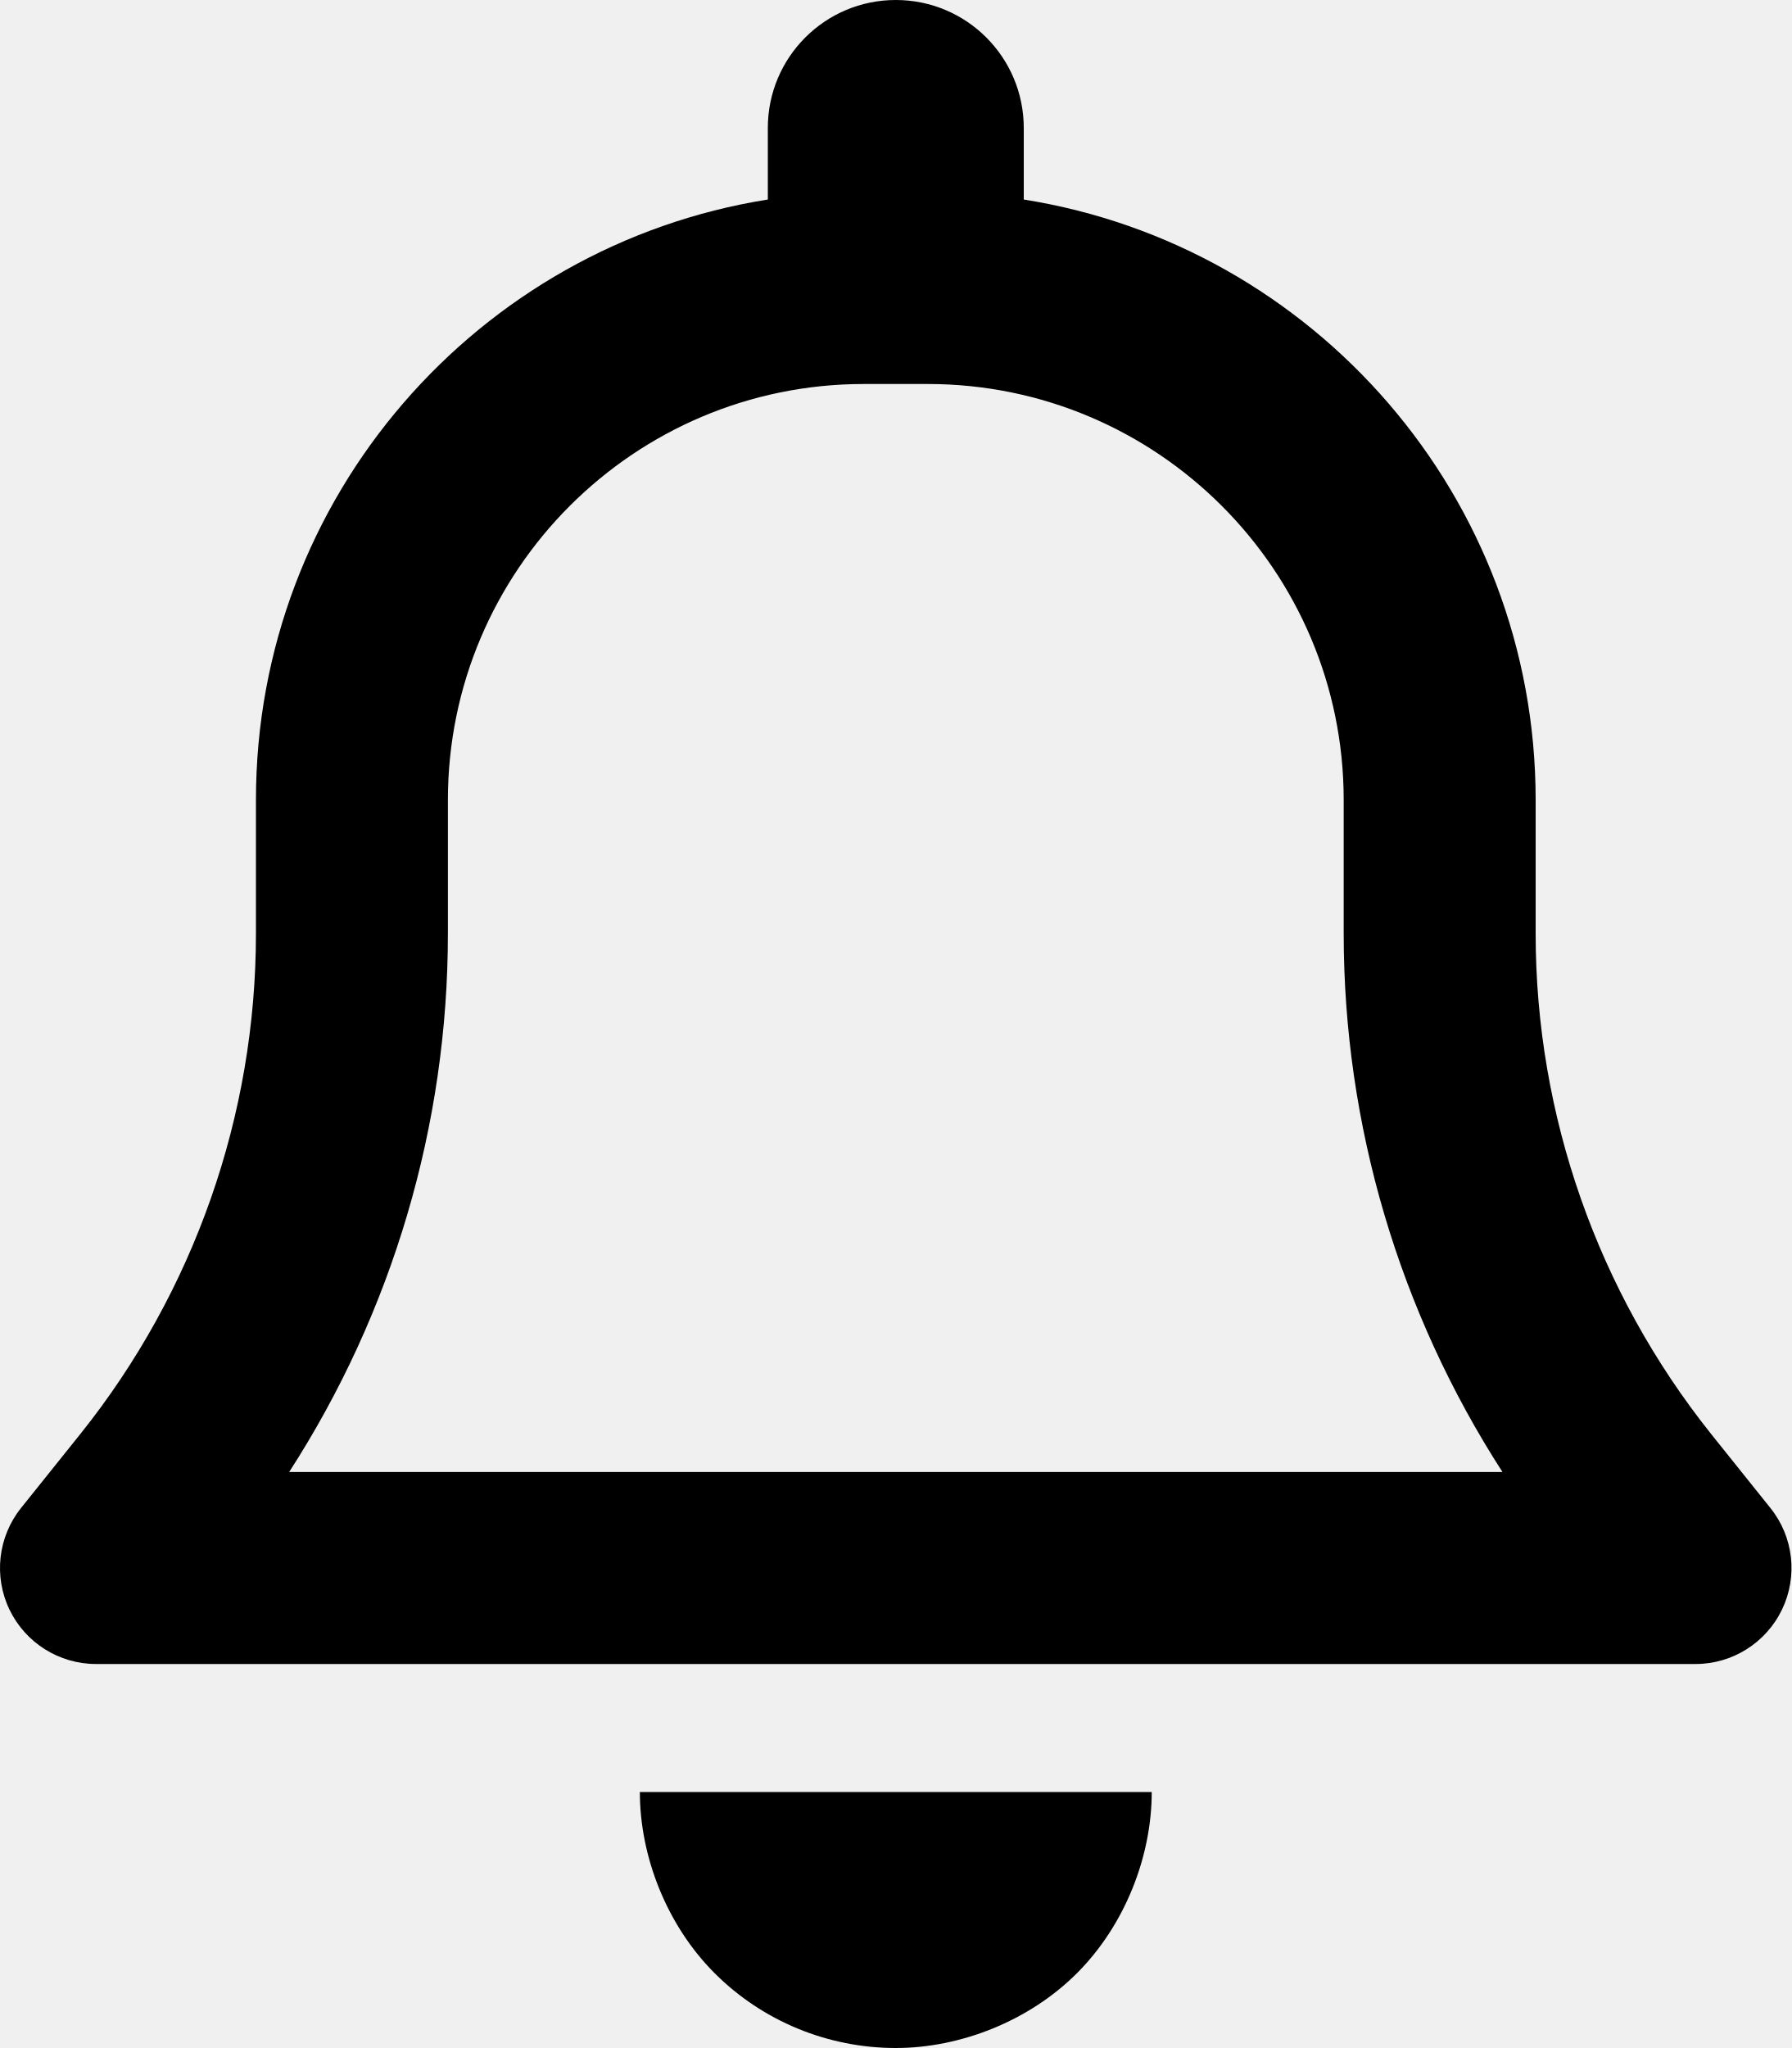
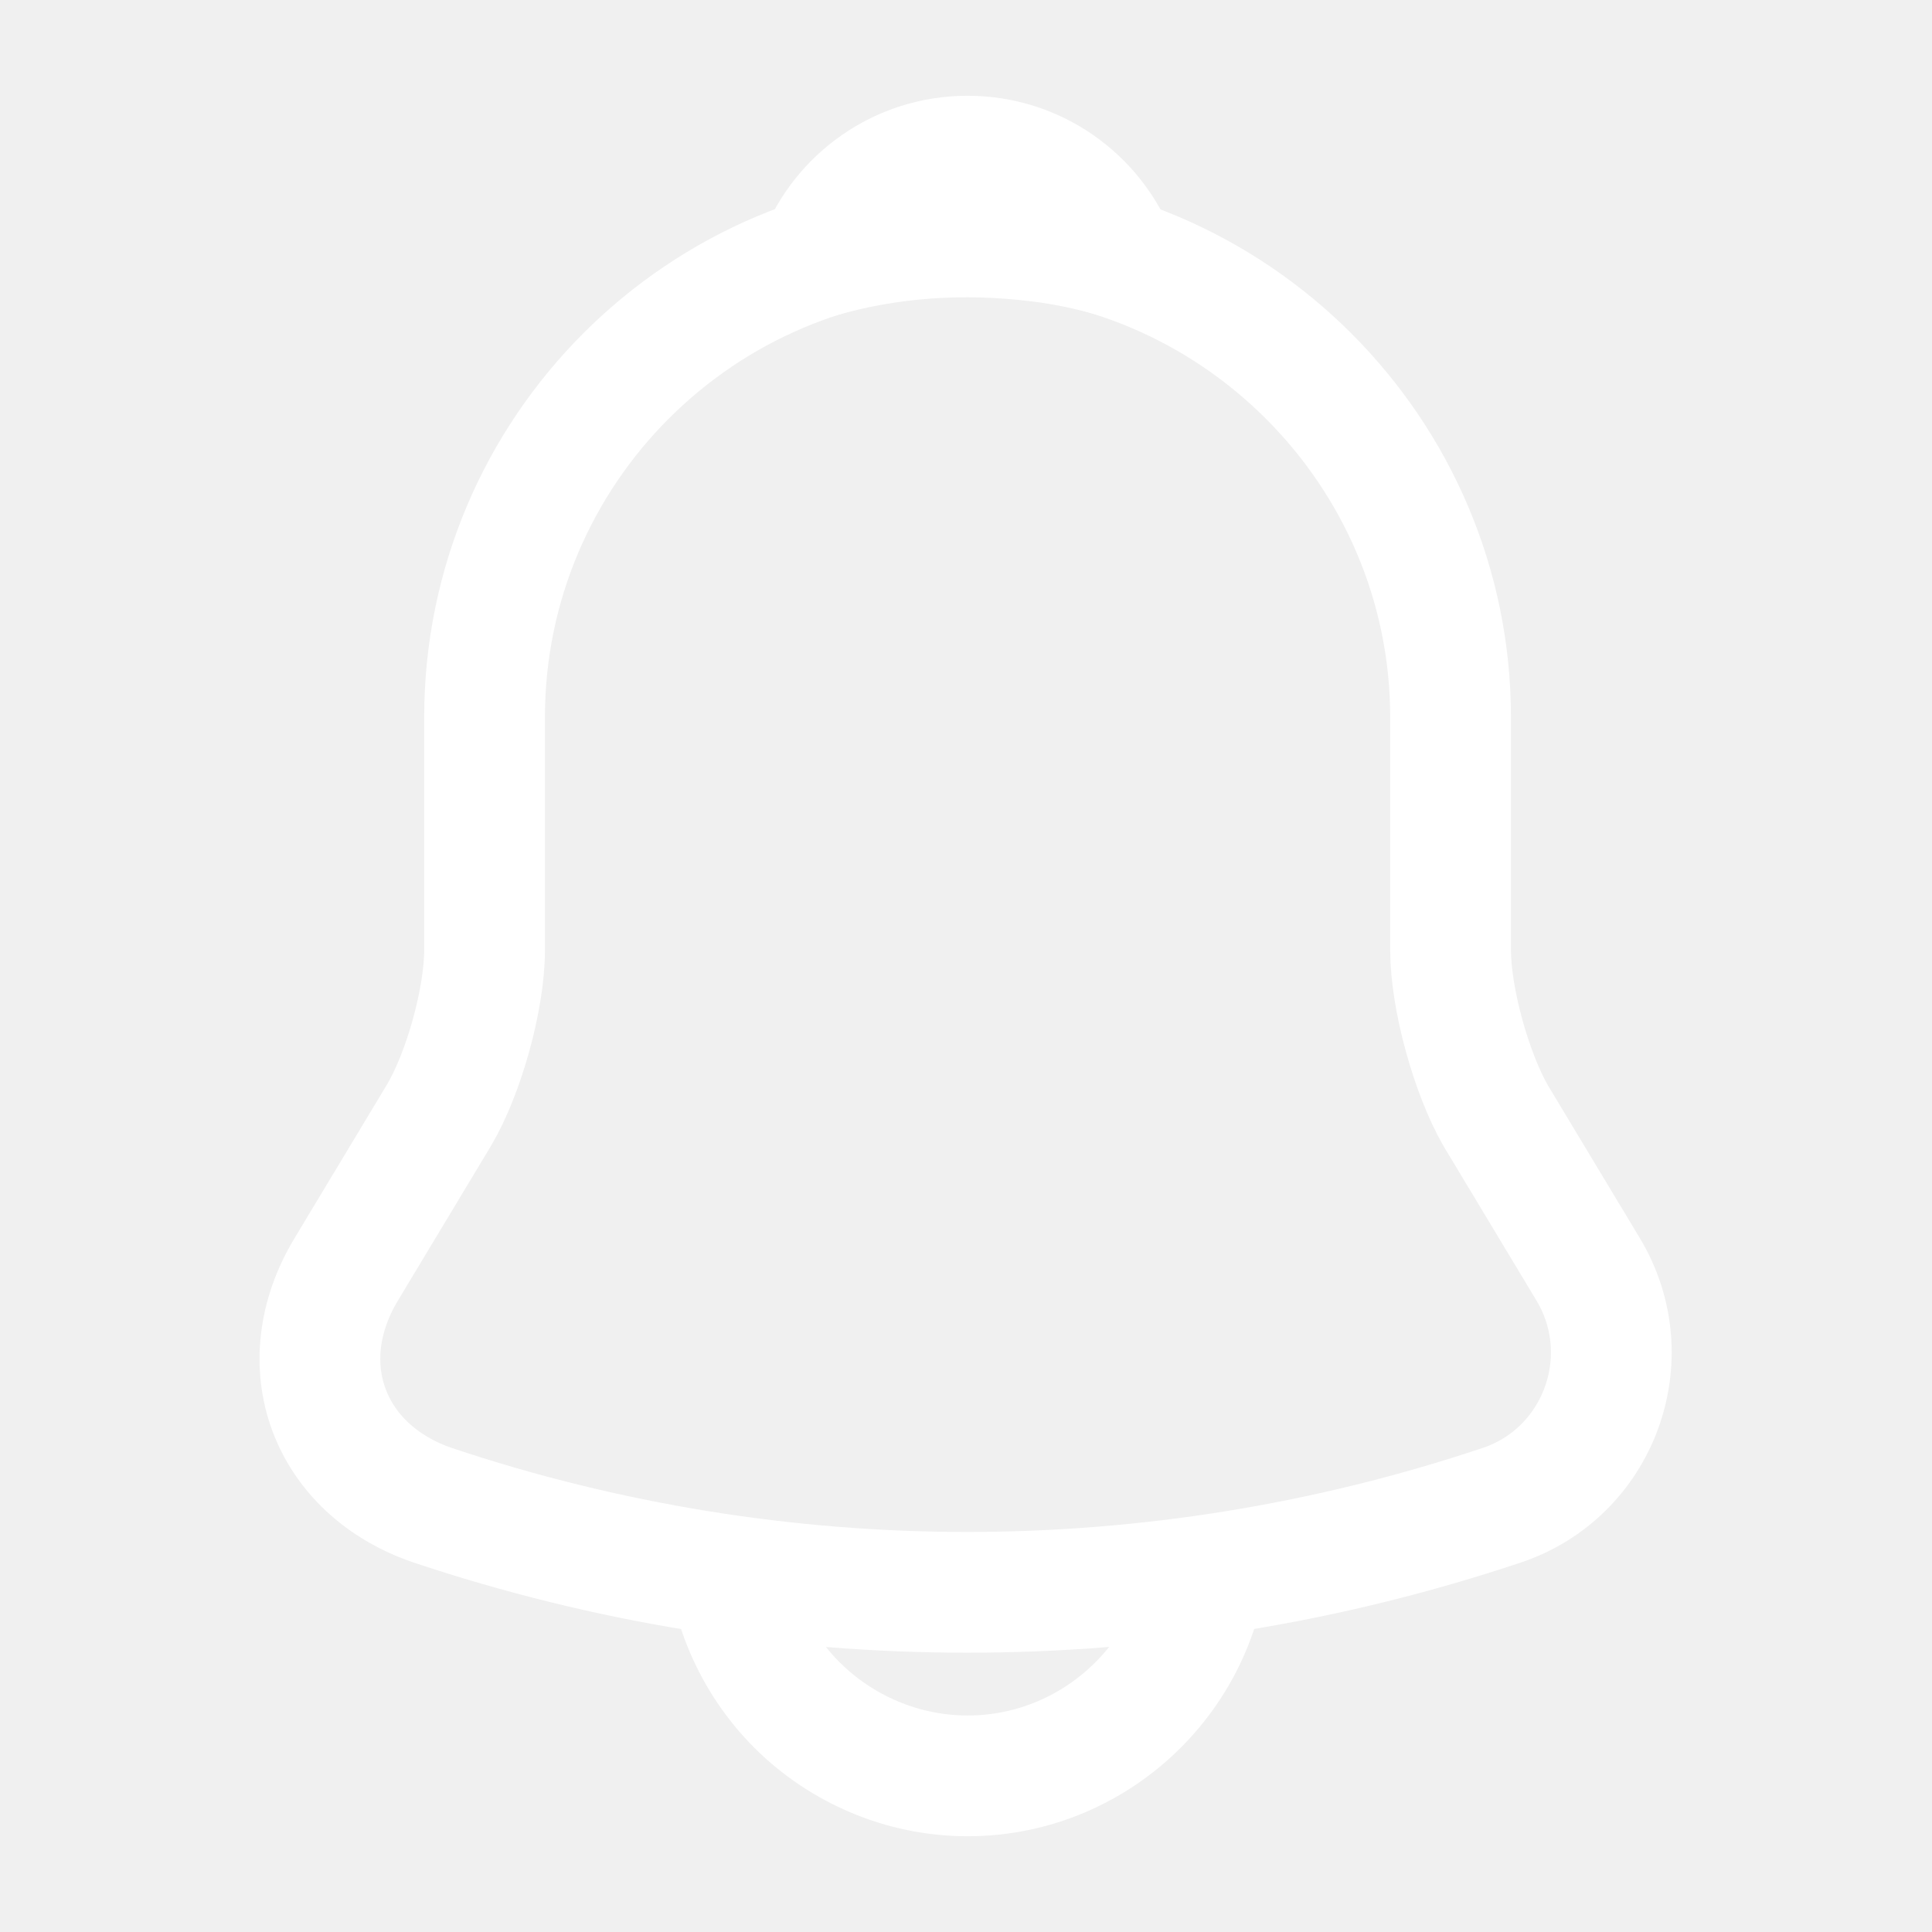
- <svg xmlns="http://www.w3.org/2000/svg" viewBox="0 0 448 512">
-   <path d="M256 32V49.88C328.5 61.39 384 124.2 384 200V233.4C384 278.8 399.5 322.9 427.8 358.4L442.7 377C448.5 384.2 449.6 394.1 445.6 402.4C441.6 410.7 433.2 416 424 416H24C14.77 416 6.365 410.7 2.369 402.4C-1.628 394.1-.504 384.2 5.26 377L20.17 358.4C48.54 322.9 64 278.8 64 233.4V200C64 124.2 119.5 61.39 192 49.88V32C192 14.33 206.3 0 224 0C241.7 0 256 14.33 256 32V32zM216 96C158.6 96 112 142.6 112 200V233.4C112 281.3 98.12 328 72.31 368H375.7C349.9 328 336 281.3 336 233.4V200C336 142.6 289.4 96 232 96H216zM288 448C288 464.1 281.3 481.3 269.3 493.3C257.3 505.3 240.1 512 224 512C207 512 190.7 505.3 178.7 493.3C166.7 481.3 160 464.1 160 448H288z" />
+ <svg xmlns="http://www.w3.org/2000/svg" width="16" height="16" viewBox="0 0 16 16" fill="none">
+   <path d="M8.013 1.94C5.807 1.94 4.013 3.733 4.013 5.94V7.867C4.013 8.273 3.84 8.893 3.633 9.24L2.867 10.513C2.393 11.3 2.72 12.173 3.587 12.467C6.46 13.427 9.56 13.427 12.433 12.467C13.24 12.2 13.593 11.247 13.153 10.513L12.387 9.24C12.187 8.893 12.013 8.273 12.013 7.867V5.94C12.013 3.74 10.213 1.94 8.013 1.94Z" stroke="white" stroke-miterlimit="10" stroke-linecap="round" />
+   <path d="M9.247 2.133C9.04 2.073 8.827 2.027 8.607 2C7.967 1.92 7.353 1.967 6.78 2.133C6.973 1.64 7.453 1.293 8.013 1.293C8.573 1.293 9.053 1.64 9.247 2.133Z" stroke="white" stroke-miterlimit="10" stroke-linecap="round" stroke-linejoin="round" />
+   <path d="M10.013 12.707C10.013 13.807 9.113 14.707 8.013 14.707C7.467 14.707 6.96 14.48 6.6 14.12C6.24 13.76 6.013 13.253 6.013 12.707" stroke="white" stroke-miterlimit="10" />
</svg>
